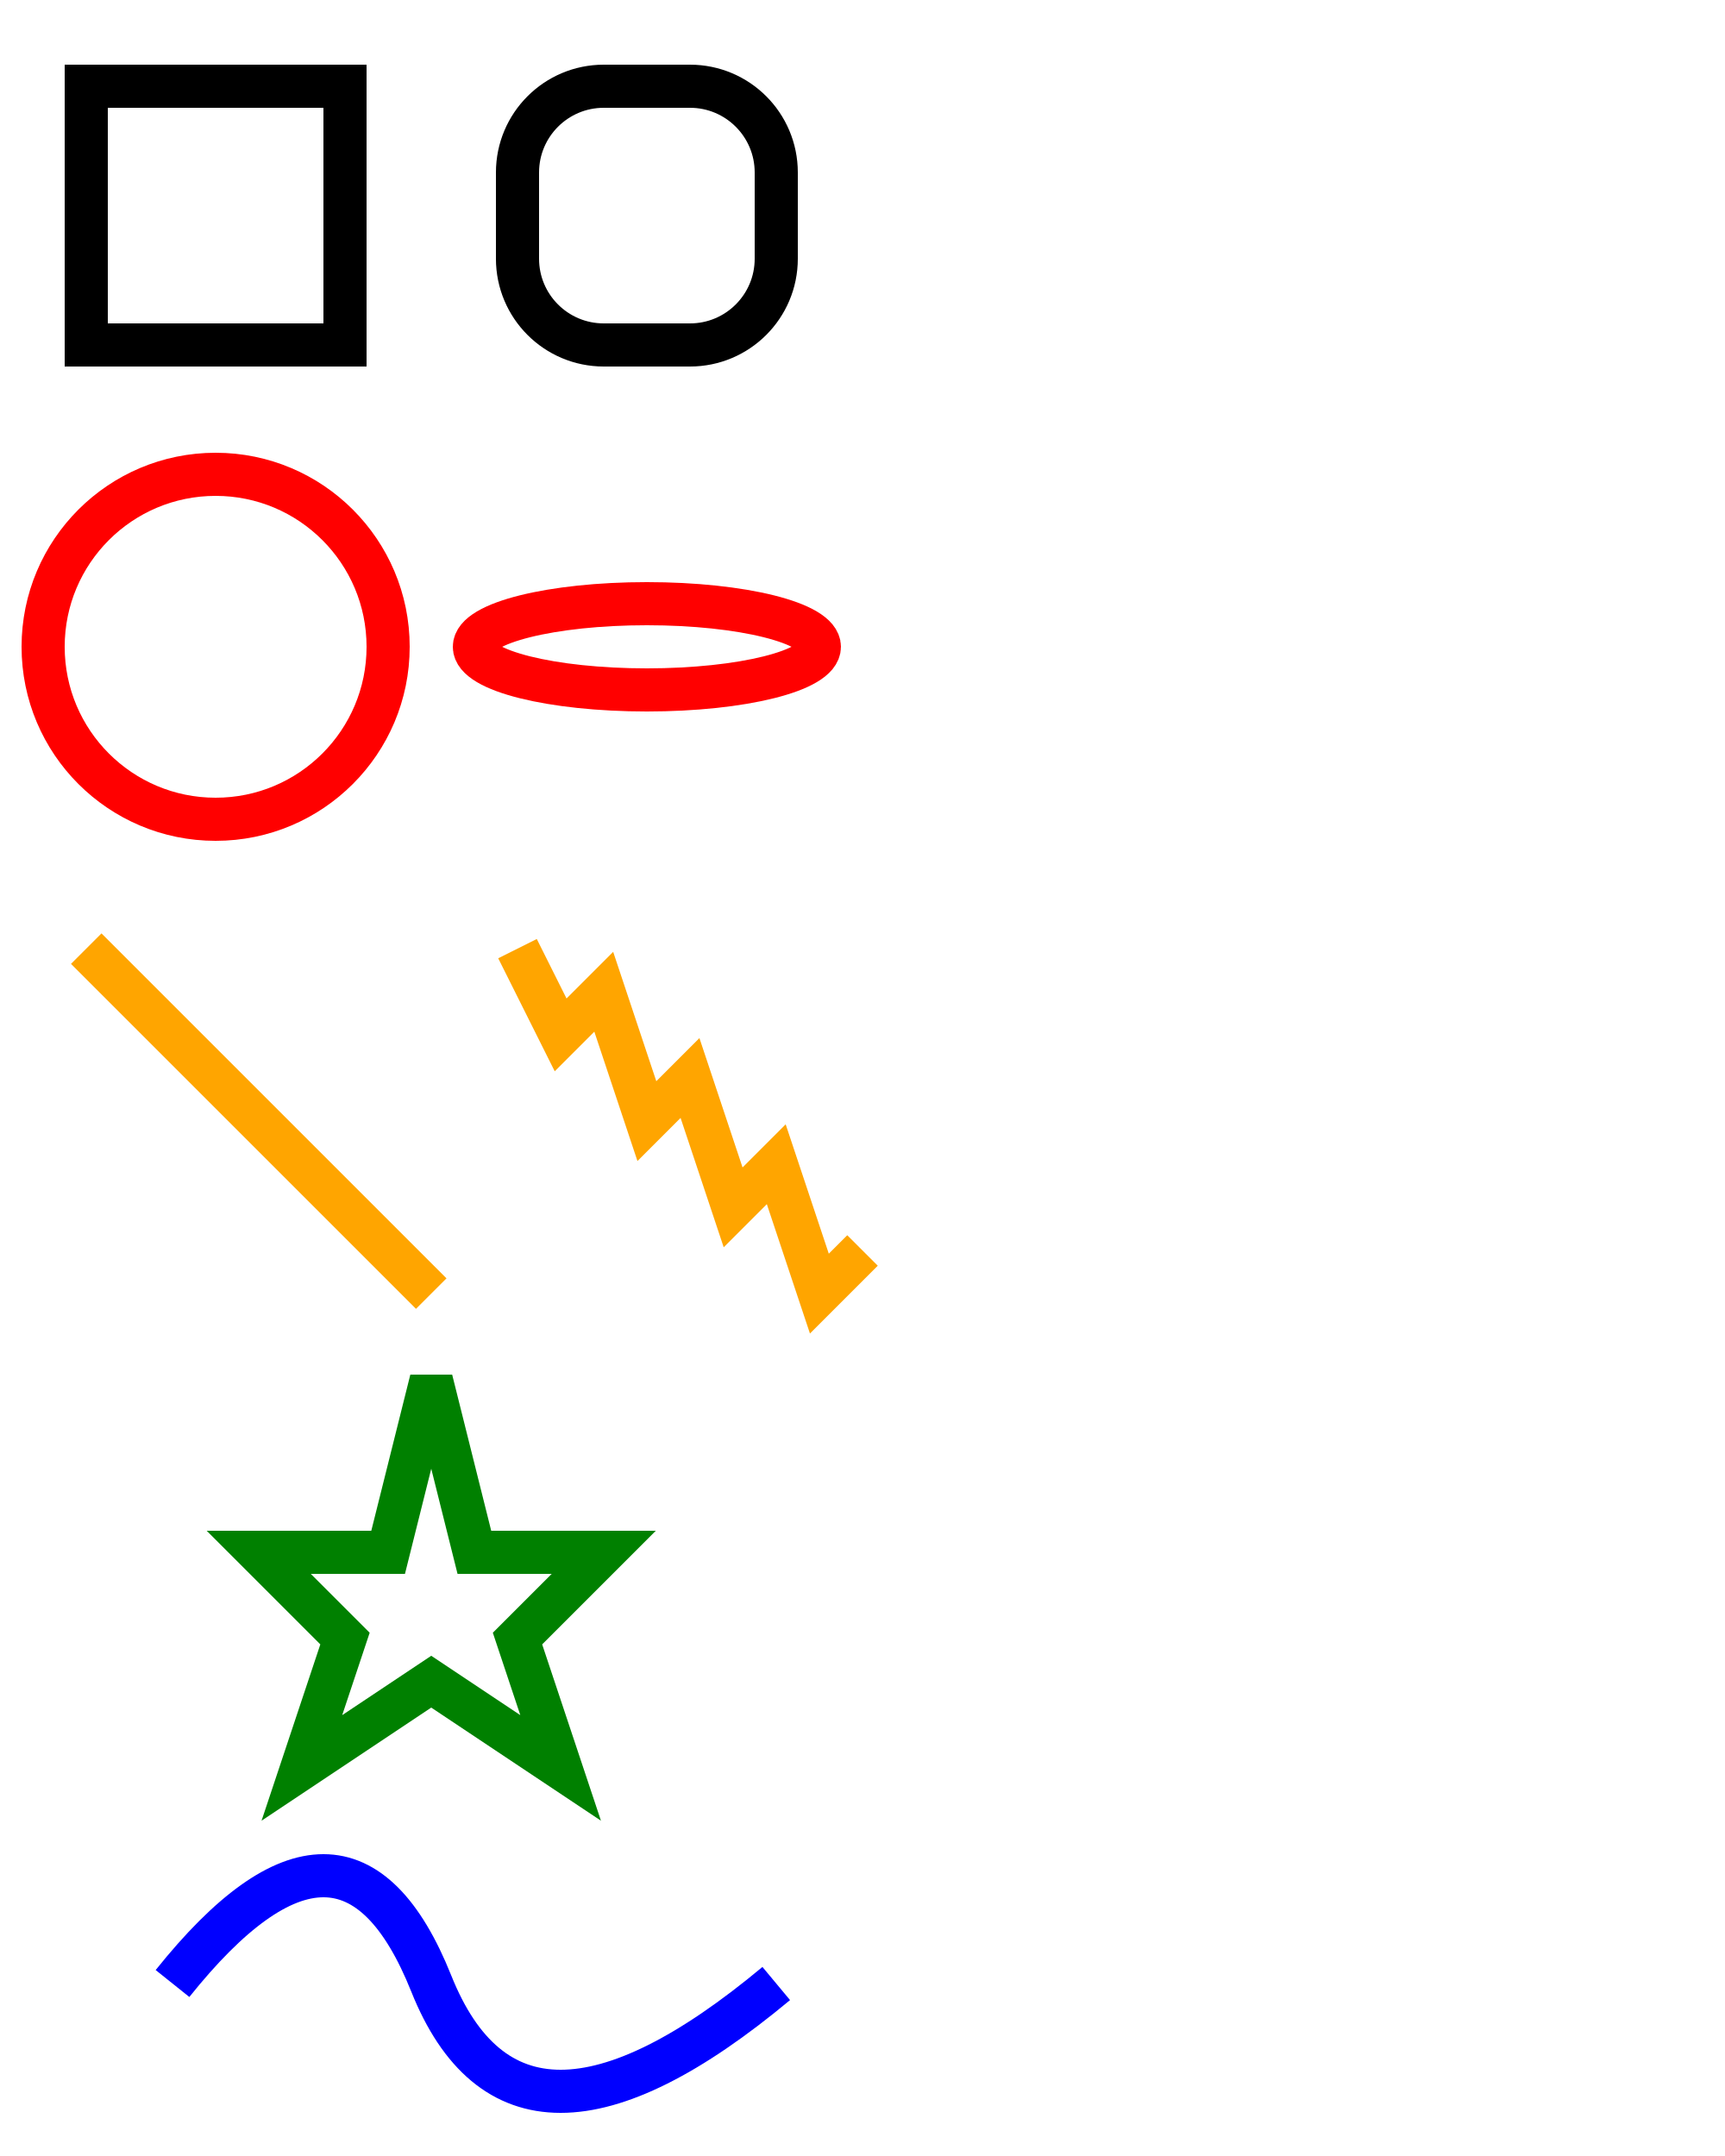
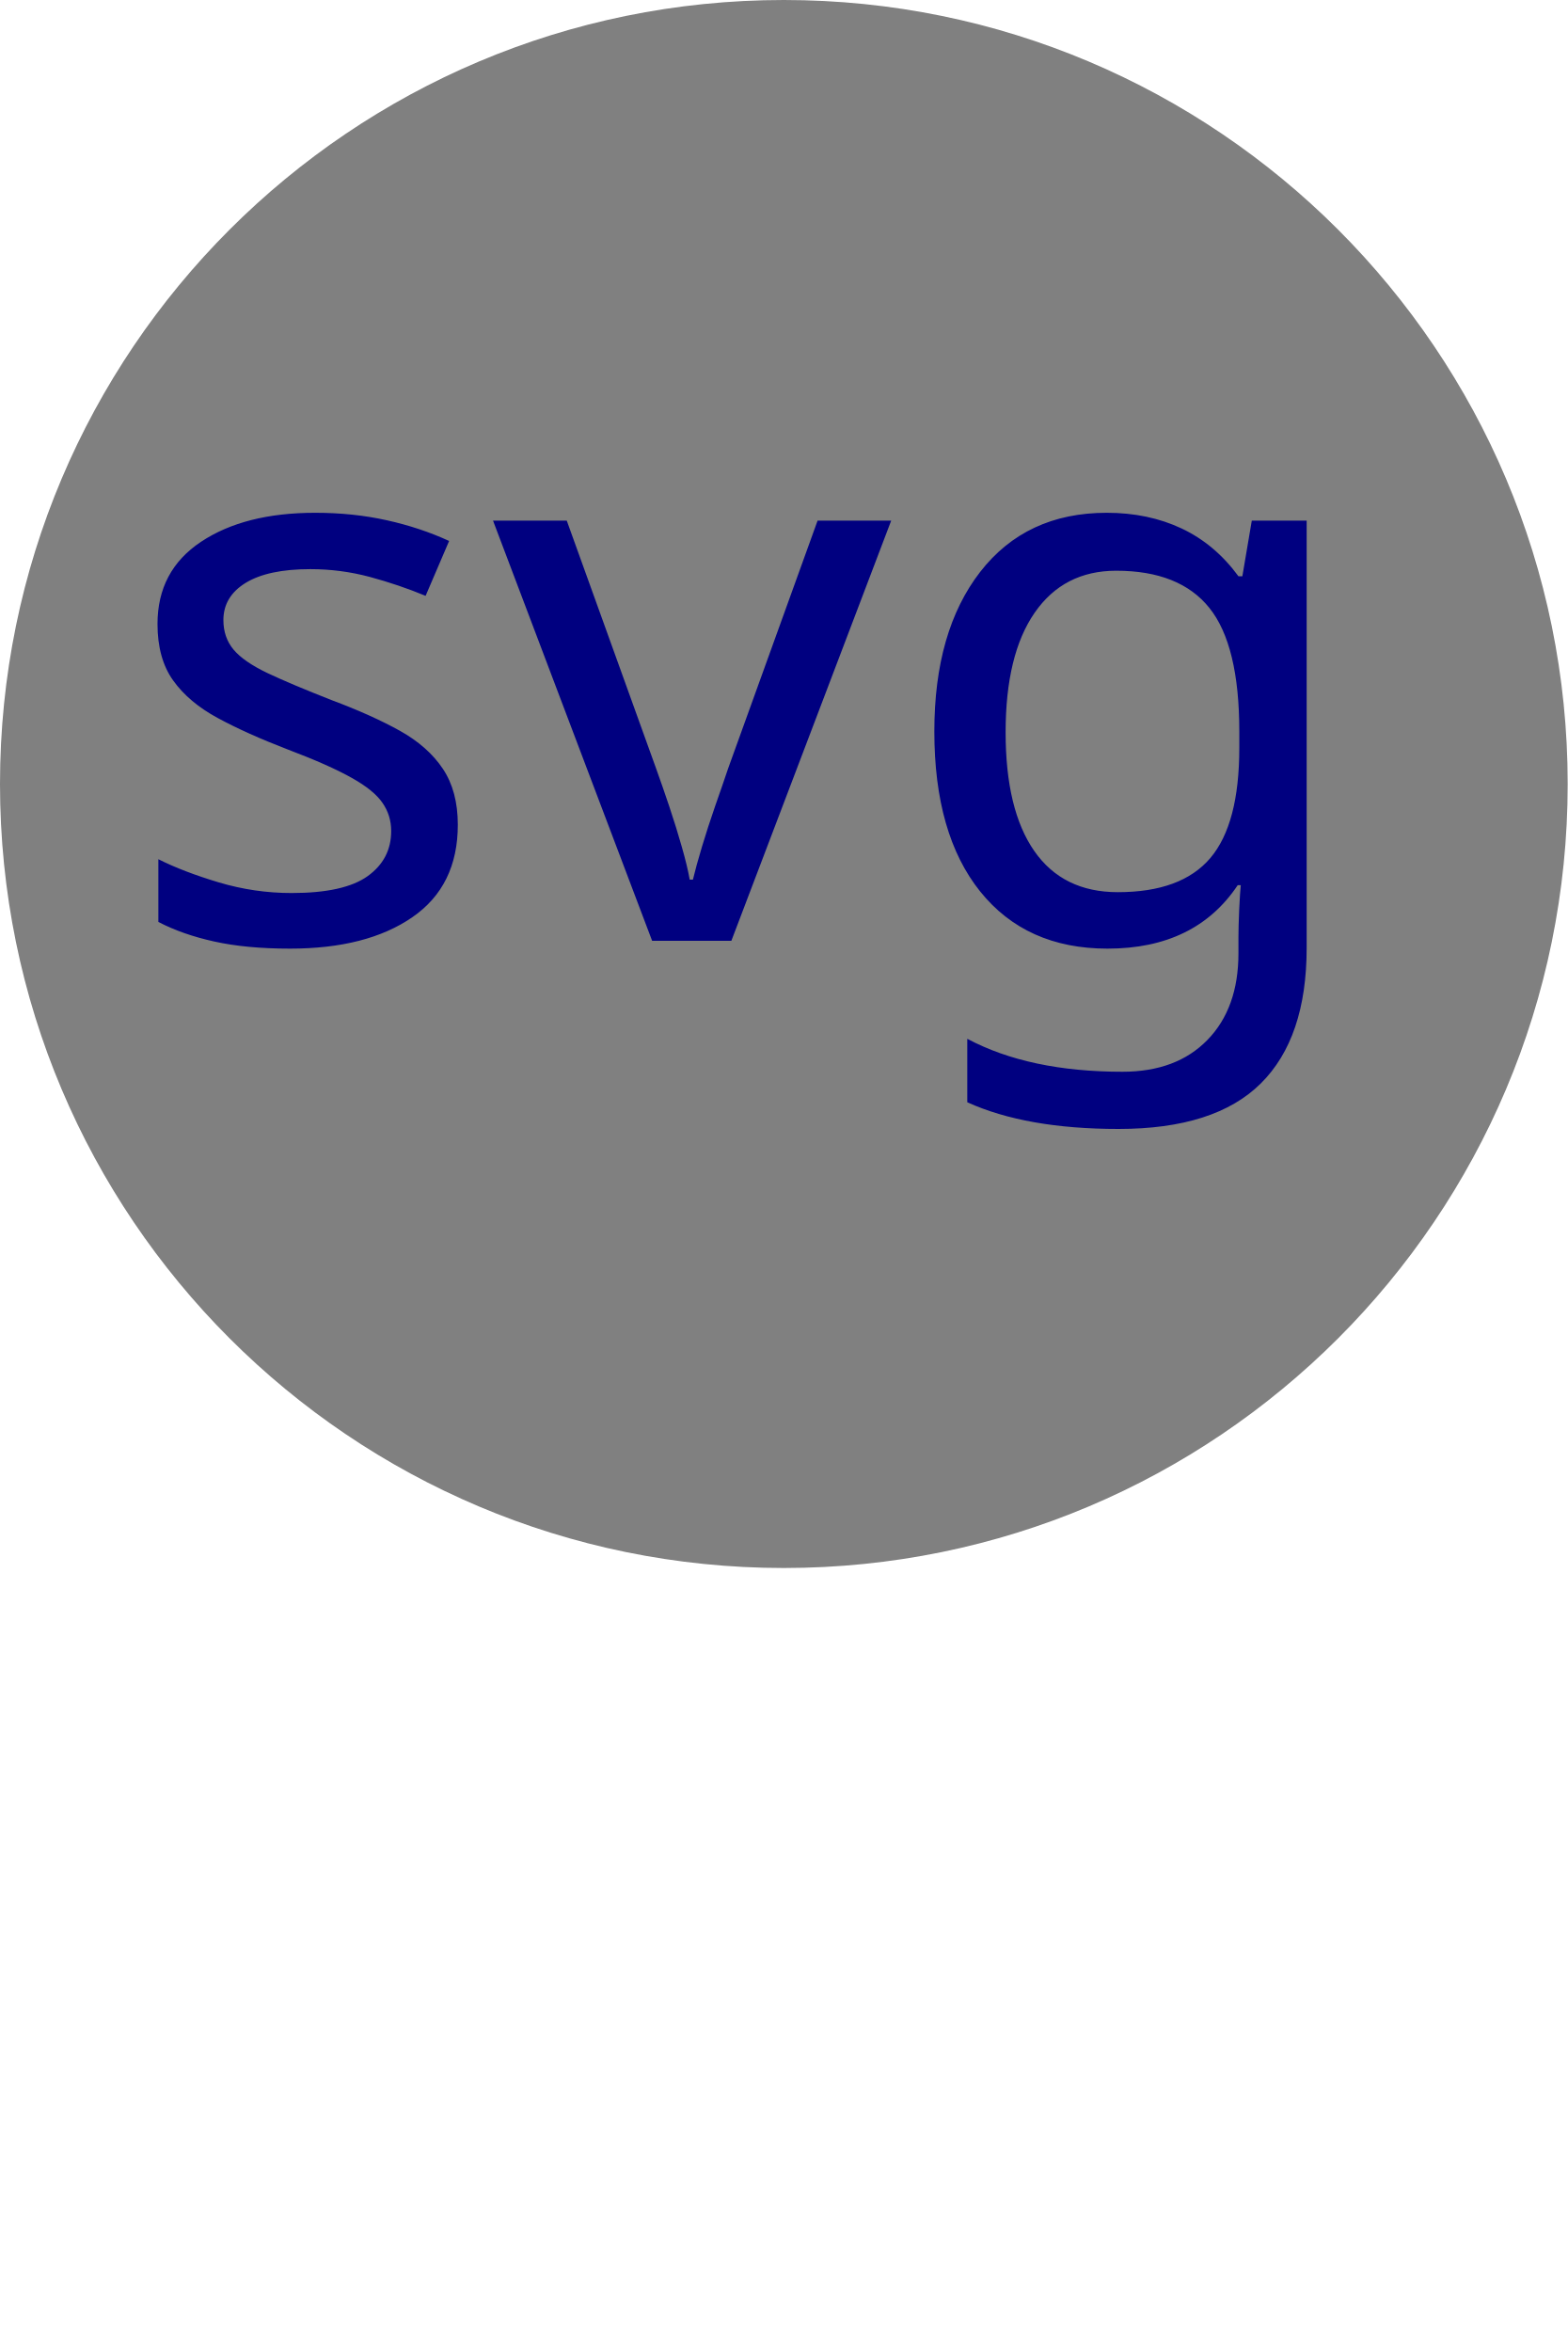
- <svg xmlns="http://www.w3.org/2000/svg" width="200" height="250" version="1.1">
-   <rect x="10" y="10" width="30" height="30" stroke="black" fill="transparent" stroke-width="5" />
-   <rect x="60" y="10" rx="10" ry="10" width="30" height="30" stroke="black" fill="transparent" stroke-width="5" />
-   <circle cx="25" cy="75" r="20" stroke="red" fill="transparent" stroke-width="5" />
-   <ellipse cx="75" cy="75" rx="20" ry="5" stroke="red" fill="transparent" stroke-width="5" />
-   <line x1="10" x2="50" y1="110" y2="150" stroke="orange" stroke-width="5" />
-   <polyline points="60 110 65 120 70 115 75 130 80 125 85 140 90 135 95 150 100 145" stroke="orange" fill="transparent" stroke-width="5" />
-   <polygon points="50 160 55 180 70 180 60 190 65 205 50 195 35 205 40 190 30 180 45 180" stroke="green" fill="transparent" stroke-width="5" />
-   <path d="M20,230 Q40,205 50,230 T90,230" fill="none" stroke="blue" stroke-width="5" />
+ <svg xmlns="http://www.w3.org/2000/svg" width="200" height="300" version="1.1">
+   <g>
+     <circle cx="100" cy="100" r="100" fill="grey" />
+     <text x="15" y="120" font-family="Verdana" font-size="100" fill="navy">svg</text>
+   </g>
</svg>
